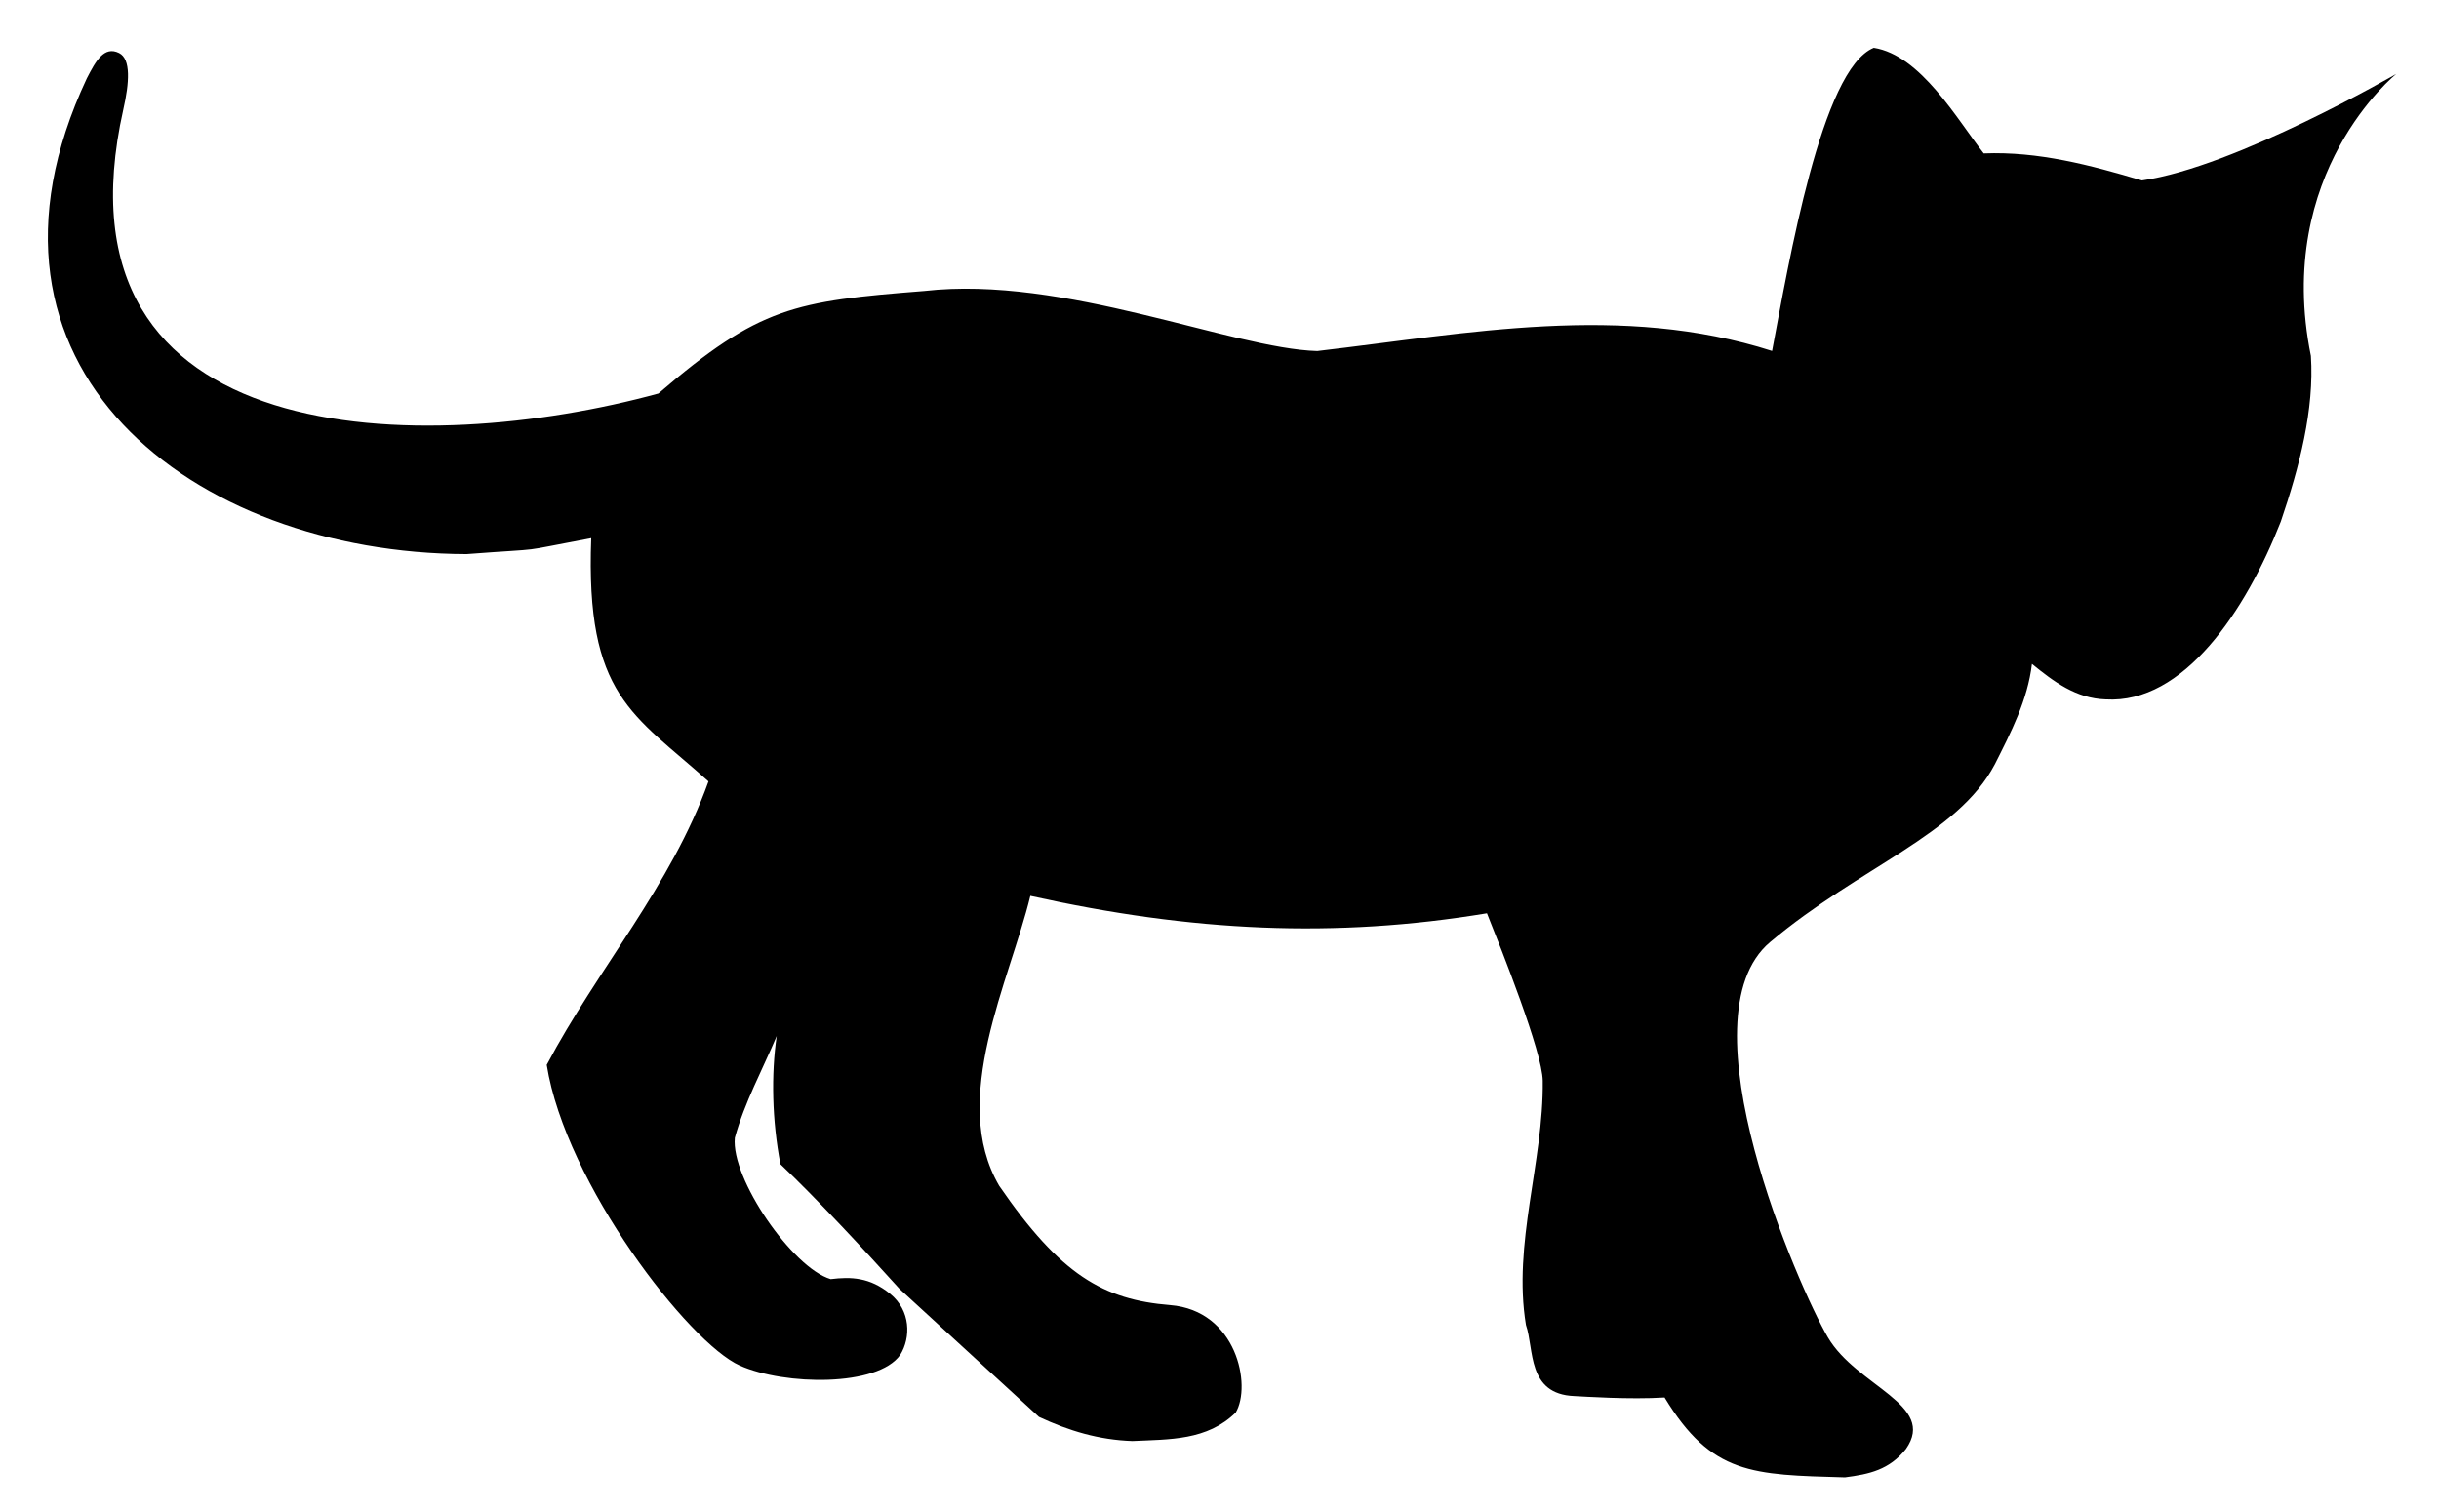
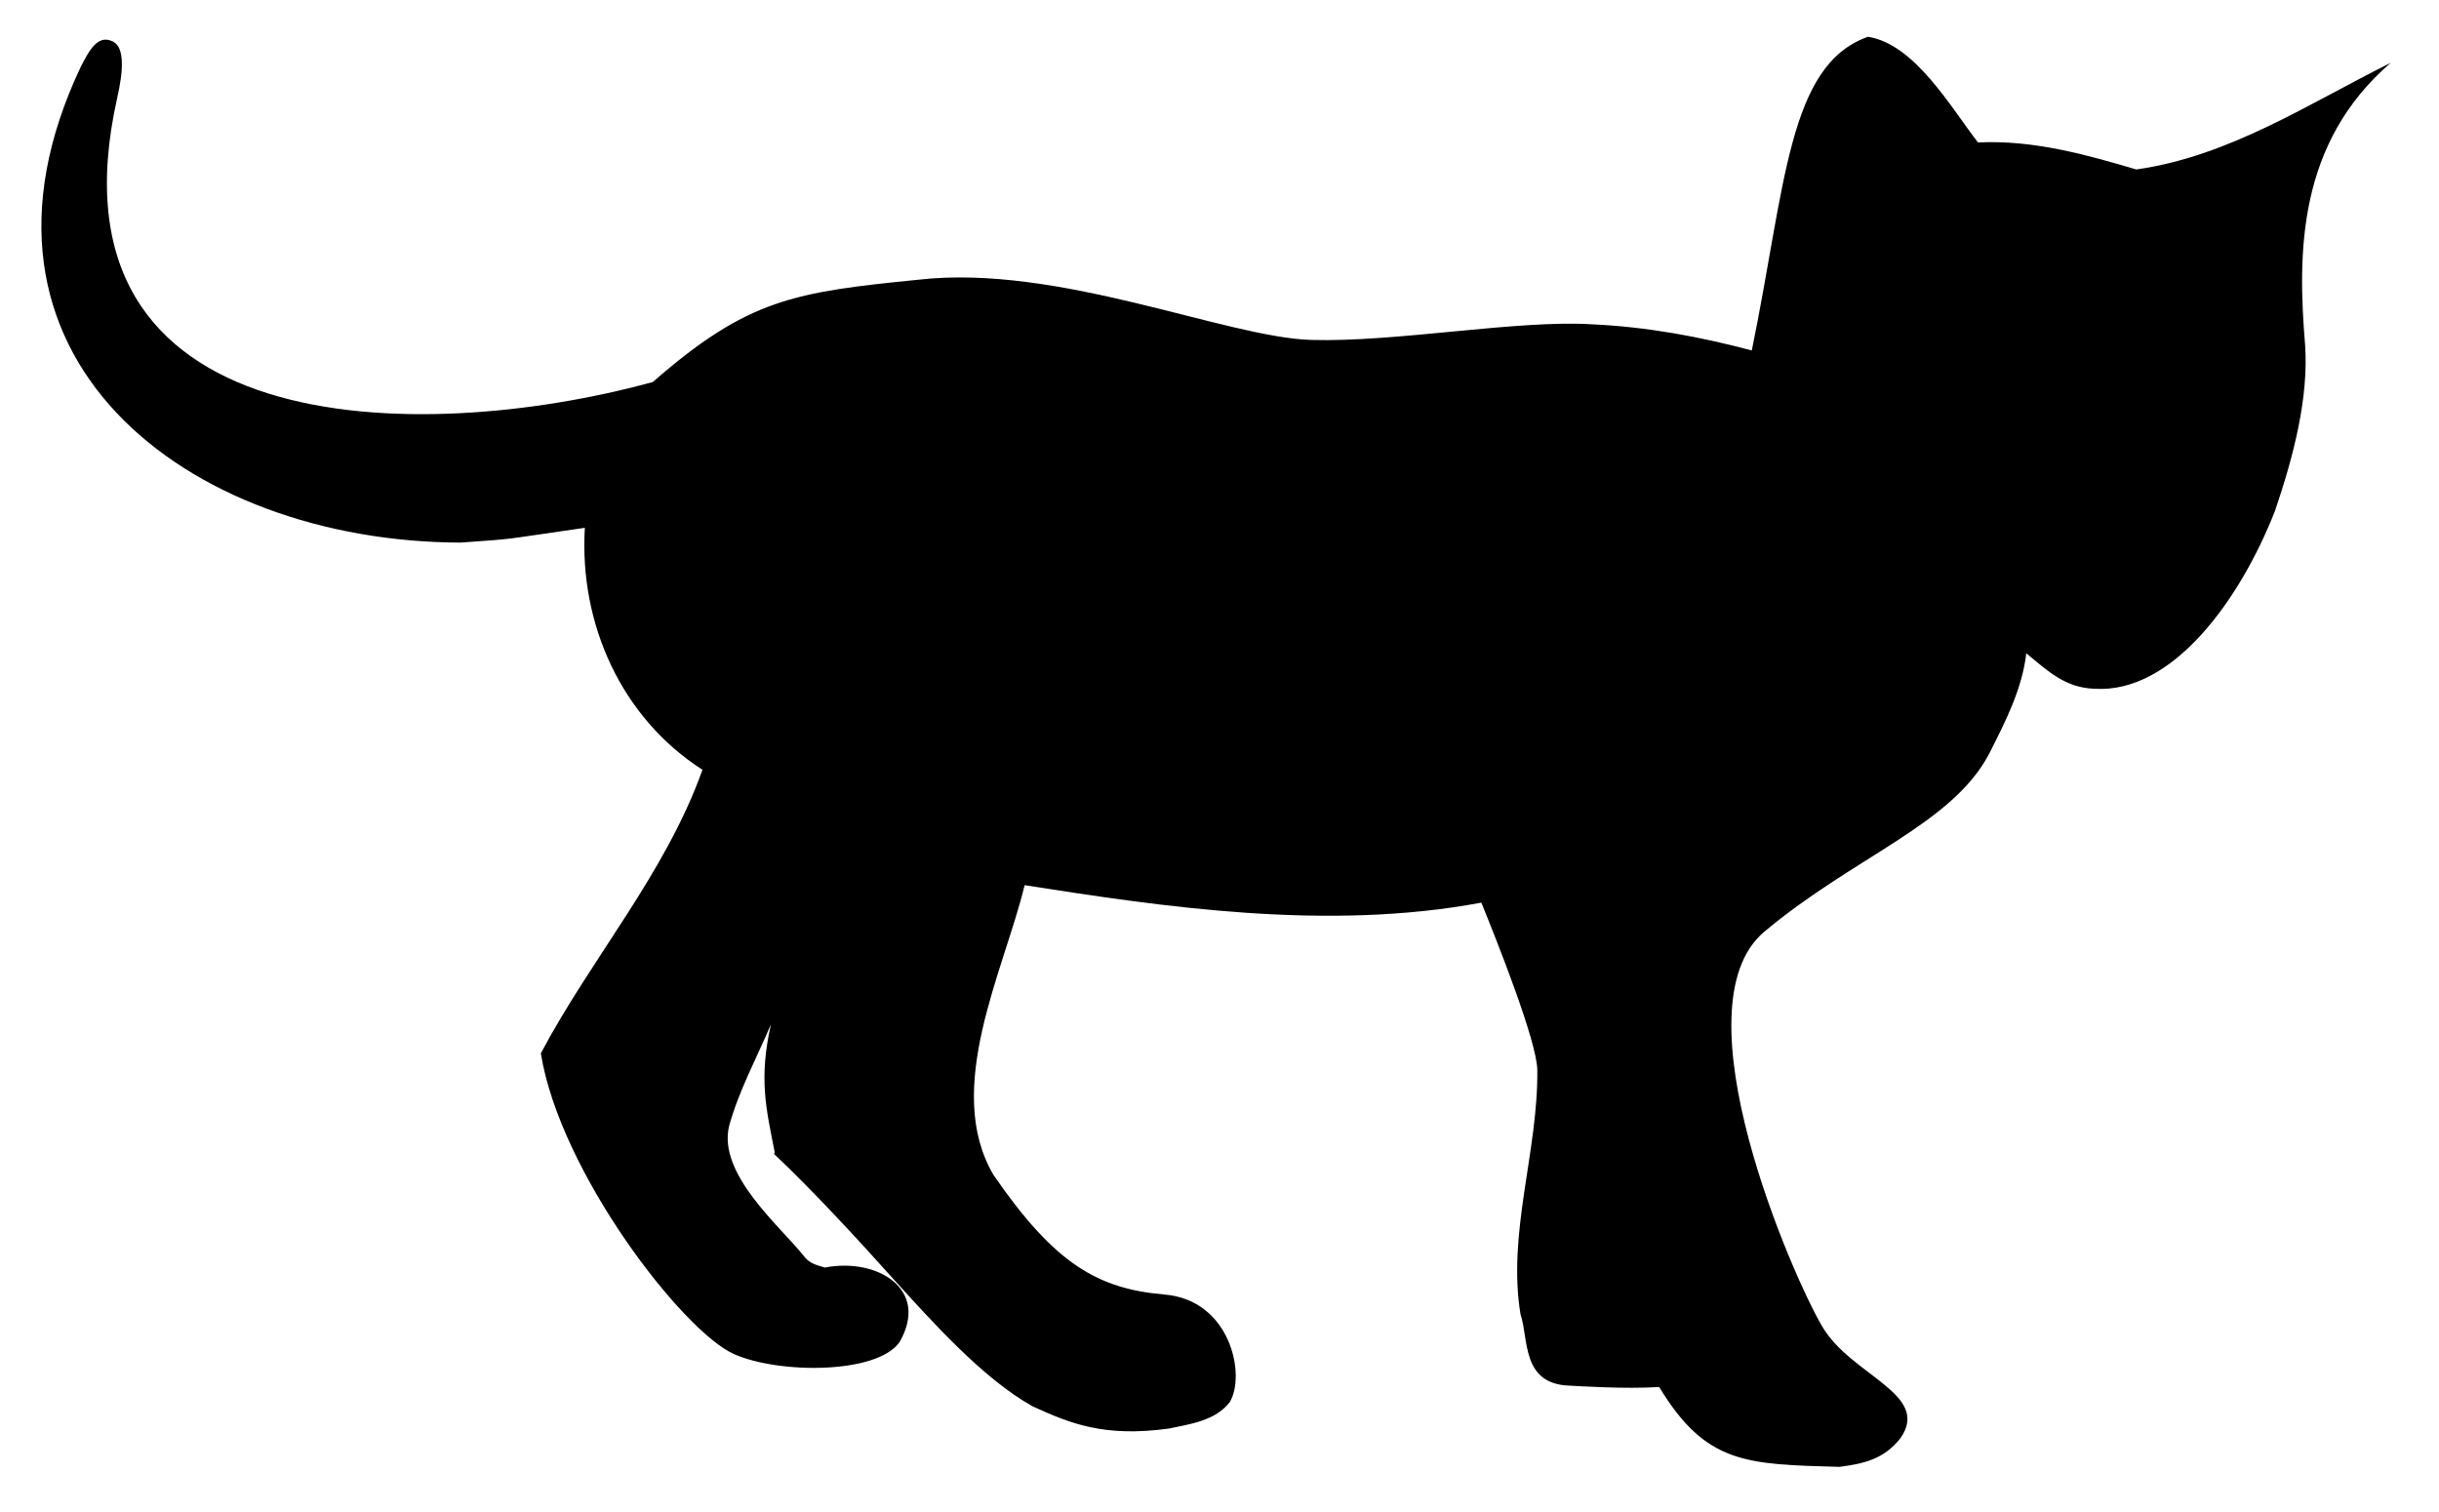
- <svg xmlns="http://www.w3.org/2000/svg" viewBox="0 0 510 316" version="1.1">
-   <path fill="#000" d="m188.07,269.52c-6.934-7.687-17.358-18.936-24.884-26.052-1.763-9.186-1.953-18.79-0.778-26.808-2.967,7.041-6.732,13.885-8.755,21.296-0.829,8.513,12.044,27.195,20.044,29.547,4.239-0.519,8.168-0.406,12.448,3.081s4.356,9.11,2.094,12.762c-4.736,6.709-24.155,6.402-33.535,2.233-10.656-4.735-36.405-37.982-40.386-62.882,10.591-20.029,26.02-37.475,33.826-59.283-15.643-14.084-25.766-17.74-24.518-50.87-16.742,3.134-8.06,1.968-26.07,3.33-57.356-0.175-107.8-39.065-79.394-99.506,1.847-3.579,3.604-6.833,6.735-5.279,2.513,1.247,2.152,6.249,0.888,11.796-16.235,72.219,63.112,72.772,111.89,59.408,21.133-18.199,28.559-19.302,55.616-21.444,29.208-3.328,64.312,12.058,82.148,12.561,31.71-3.703,63.63-10.081,95.111-0.018,3.487-18.389,10.32-58.966,21.266-63.391,9.82,1.551,17.387,14.933,22.988,22.083l0.023-0.004c11.407-0.45,22.262,2.444,33.055,5.656,19.54-2.773,53.193-22.282,53.193-22.282s-25.684,20.596-17.86,58.975c0.743,11.144-2.406,23.243-6.299,34.654-7.285,18.59-20.293,38.185-36.622,37.18-6.173-0.195-10.82-3.691-15.408-7.422-0.89,7.559-4.388,14.303-7.76,20.988-7.787,14.822-28.136,21.353-46.978,37.18-18.841,15.827,6.029,72.351,12.059,82.65,6.029,10.3,22.86,14.068,16.329,23.364-3.492,4.373-7.629,5.269-12.75,5.935-19.35-0.547-27.861-0.5-37.716-16.705-7.26,0.461-16.911-0.197-18.858-0.294-9.972-0.388-8.374-9.863-10.129-14.869-2.806-16.993,3.714-34.074,3.508-51.07-0.073-6.033-8.61-27.389-11.66-35.024-31.823,5.276-61.661,3.862-95.489-3.643-4.296,17.748-17.067,42.589-6.511,60.627,12.813,18.658,21.804,23.827,35.741,24.952,13.937,1.124,17.084,16.859,13.712,22.479-5.978,5.864-13.783,5.582-21.6,5.949-7.015-0.236-13.285-2.13-19.536-5.051" />
+ <svg xmlns="http://www.w3.org/2000/svg" viewBox="0 0 510 316">
+   <path d="M162 241c-1.81-9.2-3.37-15.4-.79-26.8-2.97 7.04-6.73 13.9-8.76 21.3-2.37 10 10.5 20.8 15.5 27 1.24 1.71 2.61 2.01 4.54 2.58 10.9-2.12 22 4.52 15.6 15.6-4.74 6.71-25.2 6.67-34.6 2.5-10.7-4.74-36.4-38-40.4-62.9 10.6-20 26-37.5 33.8-59.3-17-10.9-25.8-30.6-24.6-50.6-19.2 2.75-13.4 2.16-26 3.09-57.4-.17-108-39.1-79.4-99.5 1.84-3.58 3.6-6.84 6.73-5.28 2.51 1.25 2.15 6.25.884 11.8-16.2 72.2 63.1 72.8 112 59.4 19.9-17.4 29.6-18.8 55.6-21.4 29.2-3.32 64.3 12.1 82.1 12.6 17.8.51 43.2-4.27 58.8-3.26 11.3.52 22.4 2.56 33.3 5.46 7.06-34.4 7.56-59.7 24.3-65.6 9.82 1.55 17.4 14.9 23 22.1 11.9-.594 23.5 2.82 33.1 5.65 19.5-2.77 35.9-13.7 53.2-22.3-19.5 16.8-19.5 39.8-17.9 59 .747 11.1-2.4 23.2-6.3 34.7-7.28 18.6-21.4 38.2-37.7 37.2-6.17-.195-9.76-3.69-14.3-7.42-.89 7.56-4.38 14.3-7.76 21-7.78 14.8-28.1 21.4-47 37.2-18.8 15.8 6.03 72.4 12.1 82.6 6.03 10.3 22.9 14.1 16.3 23.4-3.48 4.36-7.61 5.27-12.7 5.94-19.4-.547-27.9-.5-37.7-16.7-7.26.46-16.9-.197-18.9-.294-9.97-.39-8.37-9.87-10.1-14.9-2.81-17 3.71-34.1 3.51-51.1-.073-6.04-8.61-27.4-11.7-35-32.3 6.05-66.7.847-95.5-3.65-4.3 17.8-17.1 42.6-6.51 60.6 12.8 18.6 21.8 23.8 35.7 25 13.9 1.12 17.1 16.9 13.7 22.5-2.98 3.88-8.23 4.59-12.7 5.53-13.5 1.86-20.6-1.02-28.5-4.63-10.4-5.79-21.1-17.8-29.1-26.6-6.99-7.83-17.4-19.1-25-26.2z" />
</svg>
